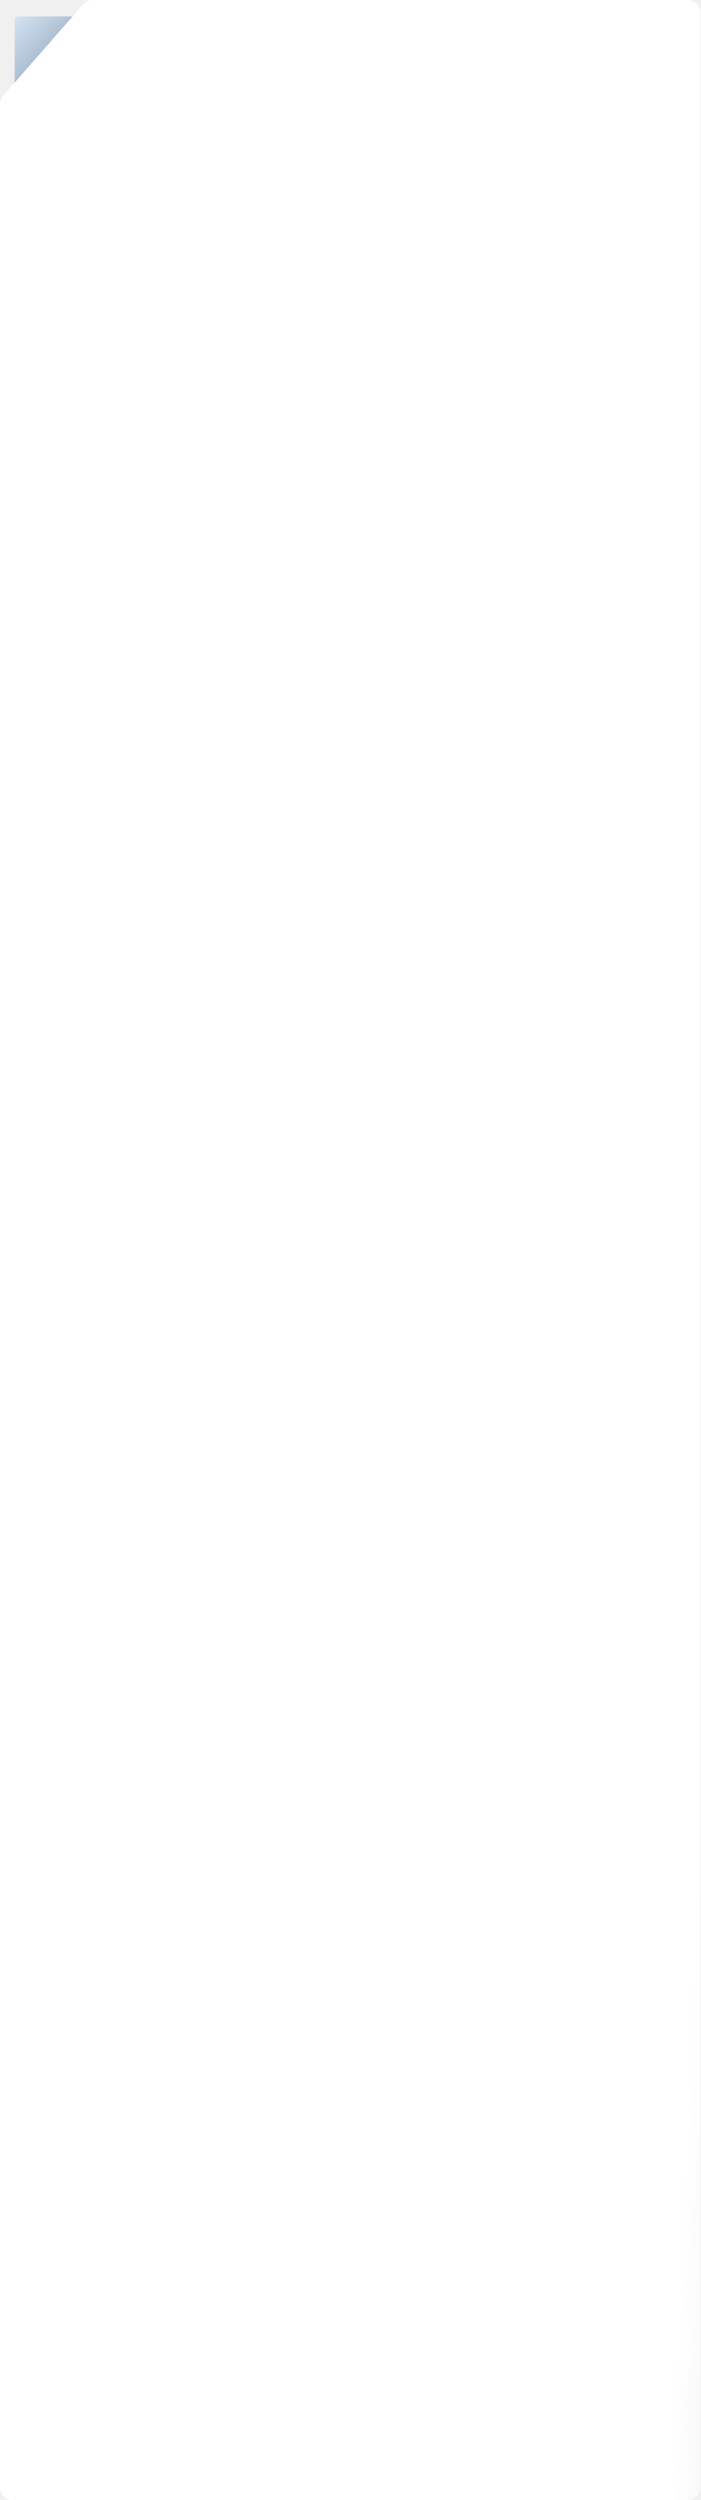
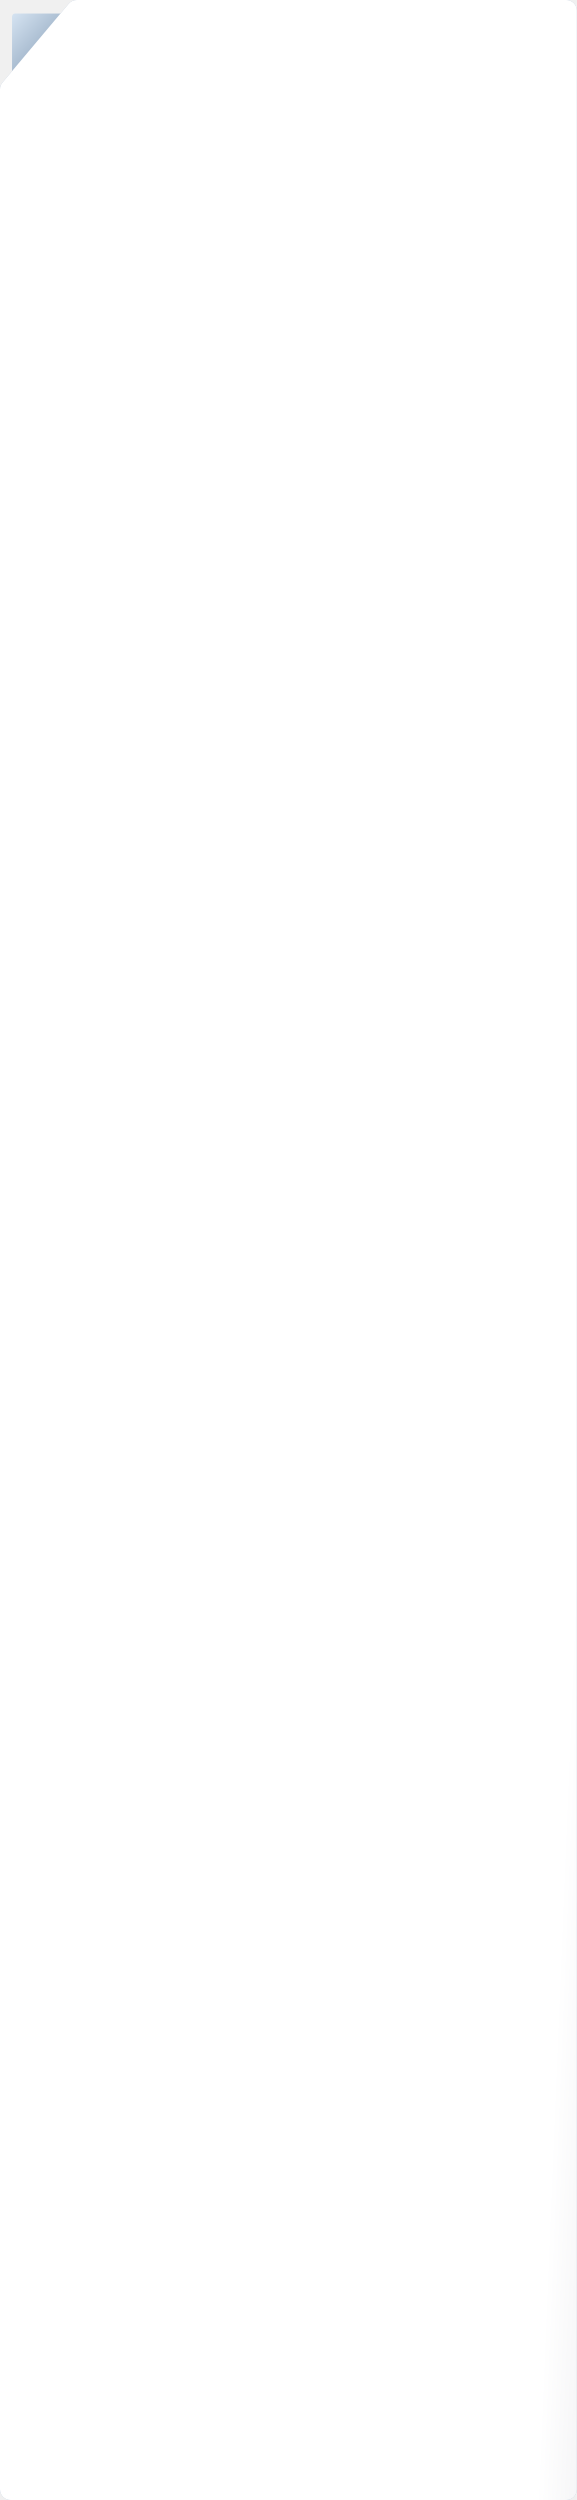
- <svg xmlns="http://www.w3.org/2000/svg" width="383" height="1367" viewBox="0 0 383 1367" fill="none">
-   <rect width="44" height="44" rx="2" transform="matrix(-1 0 0 1 52 9)" fill="url(#paint0_linear_0_1887)" />
-   <path fill-rule="evenodd" clip-rule="evenodd" d="M1.73 52.589C0.615 53.864 0 55.501 0 57.196V1360C0 1363.87 3.134 1367 7 1367H376C379.866 1367 383 1363.87 383 1360V7C383 3.134 379.866 0 376 0H50.884C48.864 0 46.943 0.872 45.614 2.393L1.73 52.589Z" fill="white" />
-   <path fill-rule="evenodd" clip-rule="evenodd" d="M1.73 52.589C0.615 53.864 0 55.501 0 57.196V1360C0 1363.87 3.134 1367 7 1367H376C379.866 1367 383 1363.87 383 1360V7C383 3.134 379.866 0 376 0H50.884C48.864 0 46.943 0.872 45.614 2.393L1.73 52.589Z" fill="url(#paint1_linear_0_1887)" />
-   <path fill-rule="evenodd" clip-rule="evenodd" d="M1.73 52.589C0.615 53.864 0 55.501 0 57.196V1360C0 1363.87 3.134 1367 7 1367H376C379.866 1367 383 1363.87 383 1360V7C383 3.134 379.866 0 376 0H50.884C48.864 0 46.943 0.872 45.614 2.393L1.73 52.589Z" fill="url(#paint2_linear_0_1887)" />
+ <svg xmlns="http://www.w3.org/2000/svg" width="383" height="1660" viewBox="0 0 383 1660" fill="none">
+   <rect width="44" height="44" rx="2" transform="matrix(-1 0 0 1 52 8.99805)" fill="url(#paint0_linear_301_16)" />
+   <path fill-rule="evenodd" clip-rule="evenodd" d="M1.642 54.801C0.581 56.062 0 57.657 0 59.305V1653C0 1656.87 3.134 1660 7 1660H376C379.866 1660 383 1656.87 383 1653V7C383 3.134 379.866 0 376 0H50.965C48.898 0 46.936 0.914 45.606 2.496L1.642 54.801Z" fill="#B4C4D7" />
+   <path fill-rule="evenodd" clip-rule="evenodd" d="M1.642 54.801C0.581 56.062 0 57.657 0 59.305V1653C0 1656.87 3.134 1660 7 1660H376C379.866 1660 383 1656.87 383 1653V7C383 3.134 379.866 0 376 0H50.965C48.898 0 46.936 0.914 45.606 2.496L1.642 54.801Z" fill="url(#paint1_linear_301_16)" />
  <defs>
-     <linearGradient id="paint0_linear_0_1887" x1="25.438" y1="18.562" x2="45.375" y2="-3.05288e-06" gradientUnits="userSpaceOnUse">
+     <linearGradient id="paint0_linear_301_16" x1="25.438" y1="18.562" x2="45.375" y2="-3.05288e-06" gradientUnits="userSpaceOnUse">
      <stop stop-color="#AABDD1" />
      <stop offset="1" stop-color="#D7E5F3" />
    </linearGradient>
-     <linearGradient id="paint1_linear_0_1887" x1="175.5" y1="-95.5" x2="505.118" y2="-81.35" gradientUnits="userSpaceOnUse">
-       <stop stop-color="white" />
-       <stop offset="0.768" stop-color="#E4E4E8" />
-       <stop offset="1" stop-color="#E4E4E8" />
-     </linearGradient>
-     <linearGradient id="paint2_linear_0_1887" x1="175.5" y1="-95.5" x2="505.118" y2="-81.35" gradientUnits="userSpaceOnUse">
+     <linearGradient id="paint1_linear_301_16" x1="175.5" y1="-99.332" x2="505.164" y2="-85.726" gradientUnits="userSpaceOnUse">
      <stop stop-color="white" />
      <stop offset="0.768" stop-color="white" />
      <stop offset="1" stop-color="#E4E4E8" />
    </linearGradient>
  </defs>
</svg>
